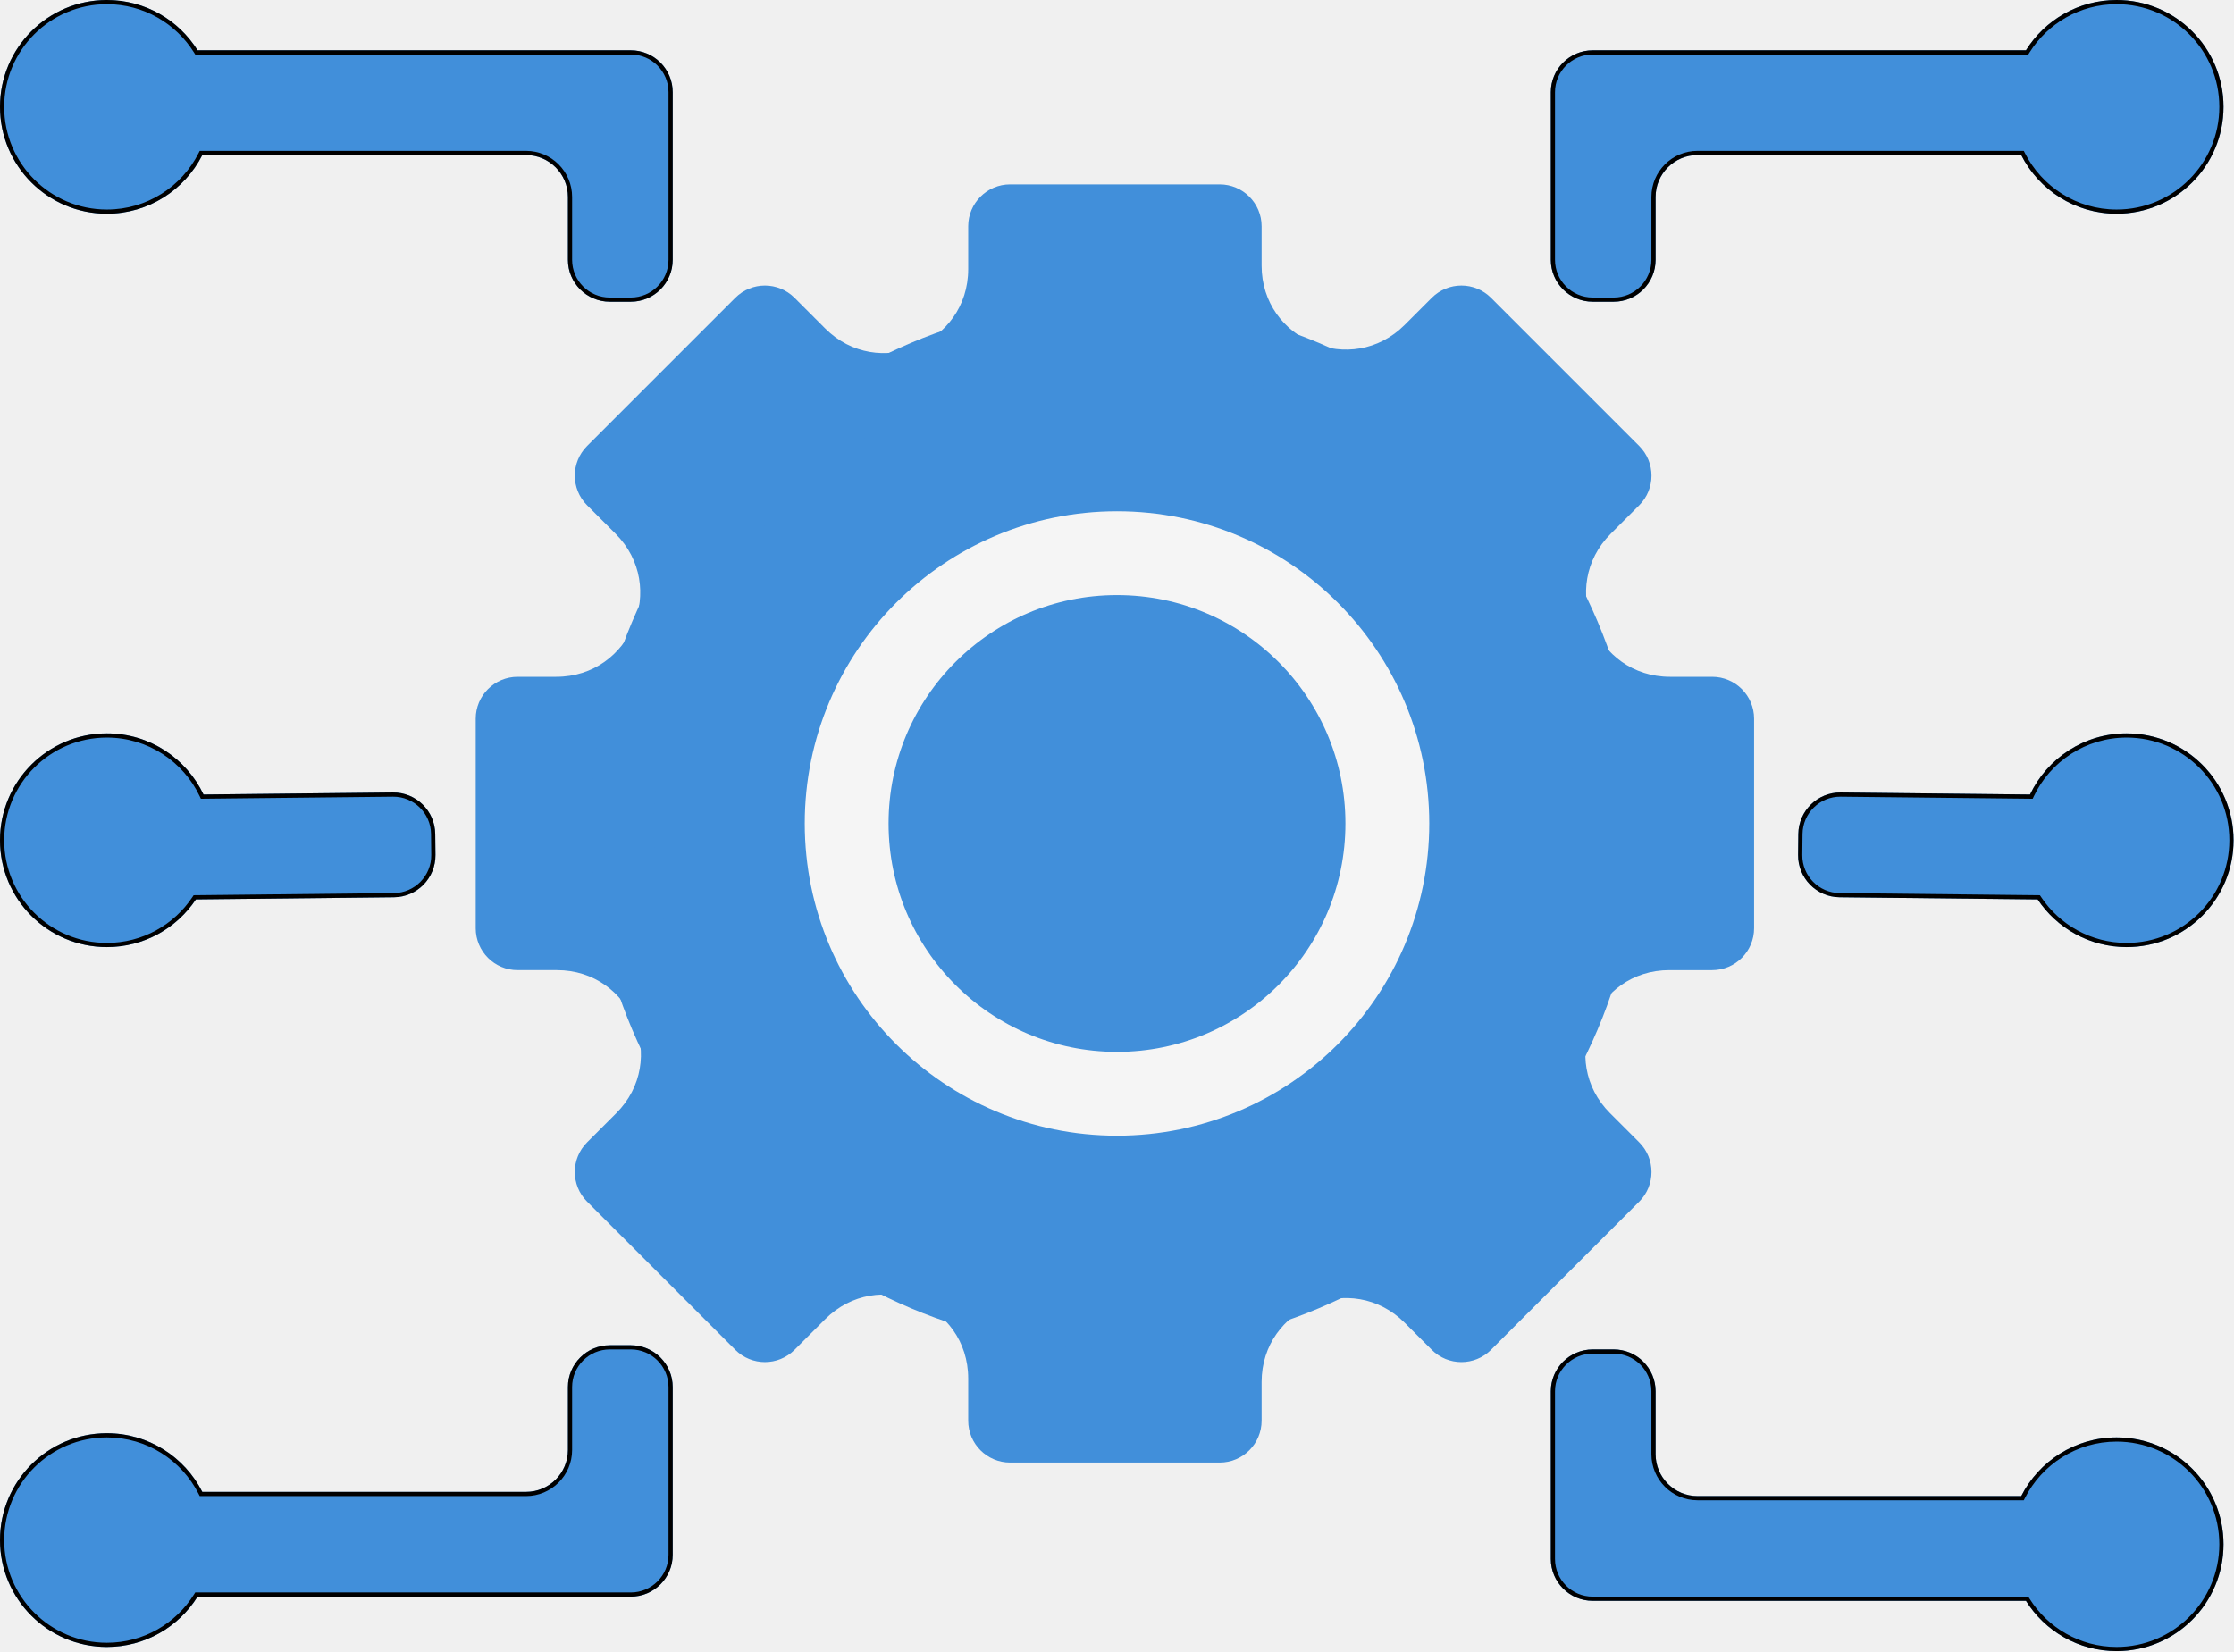
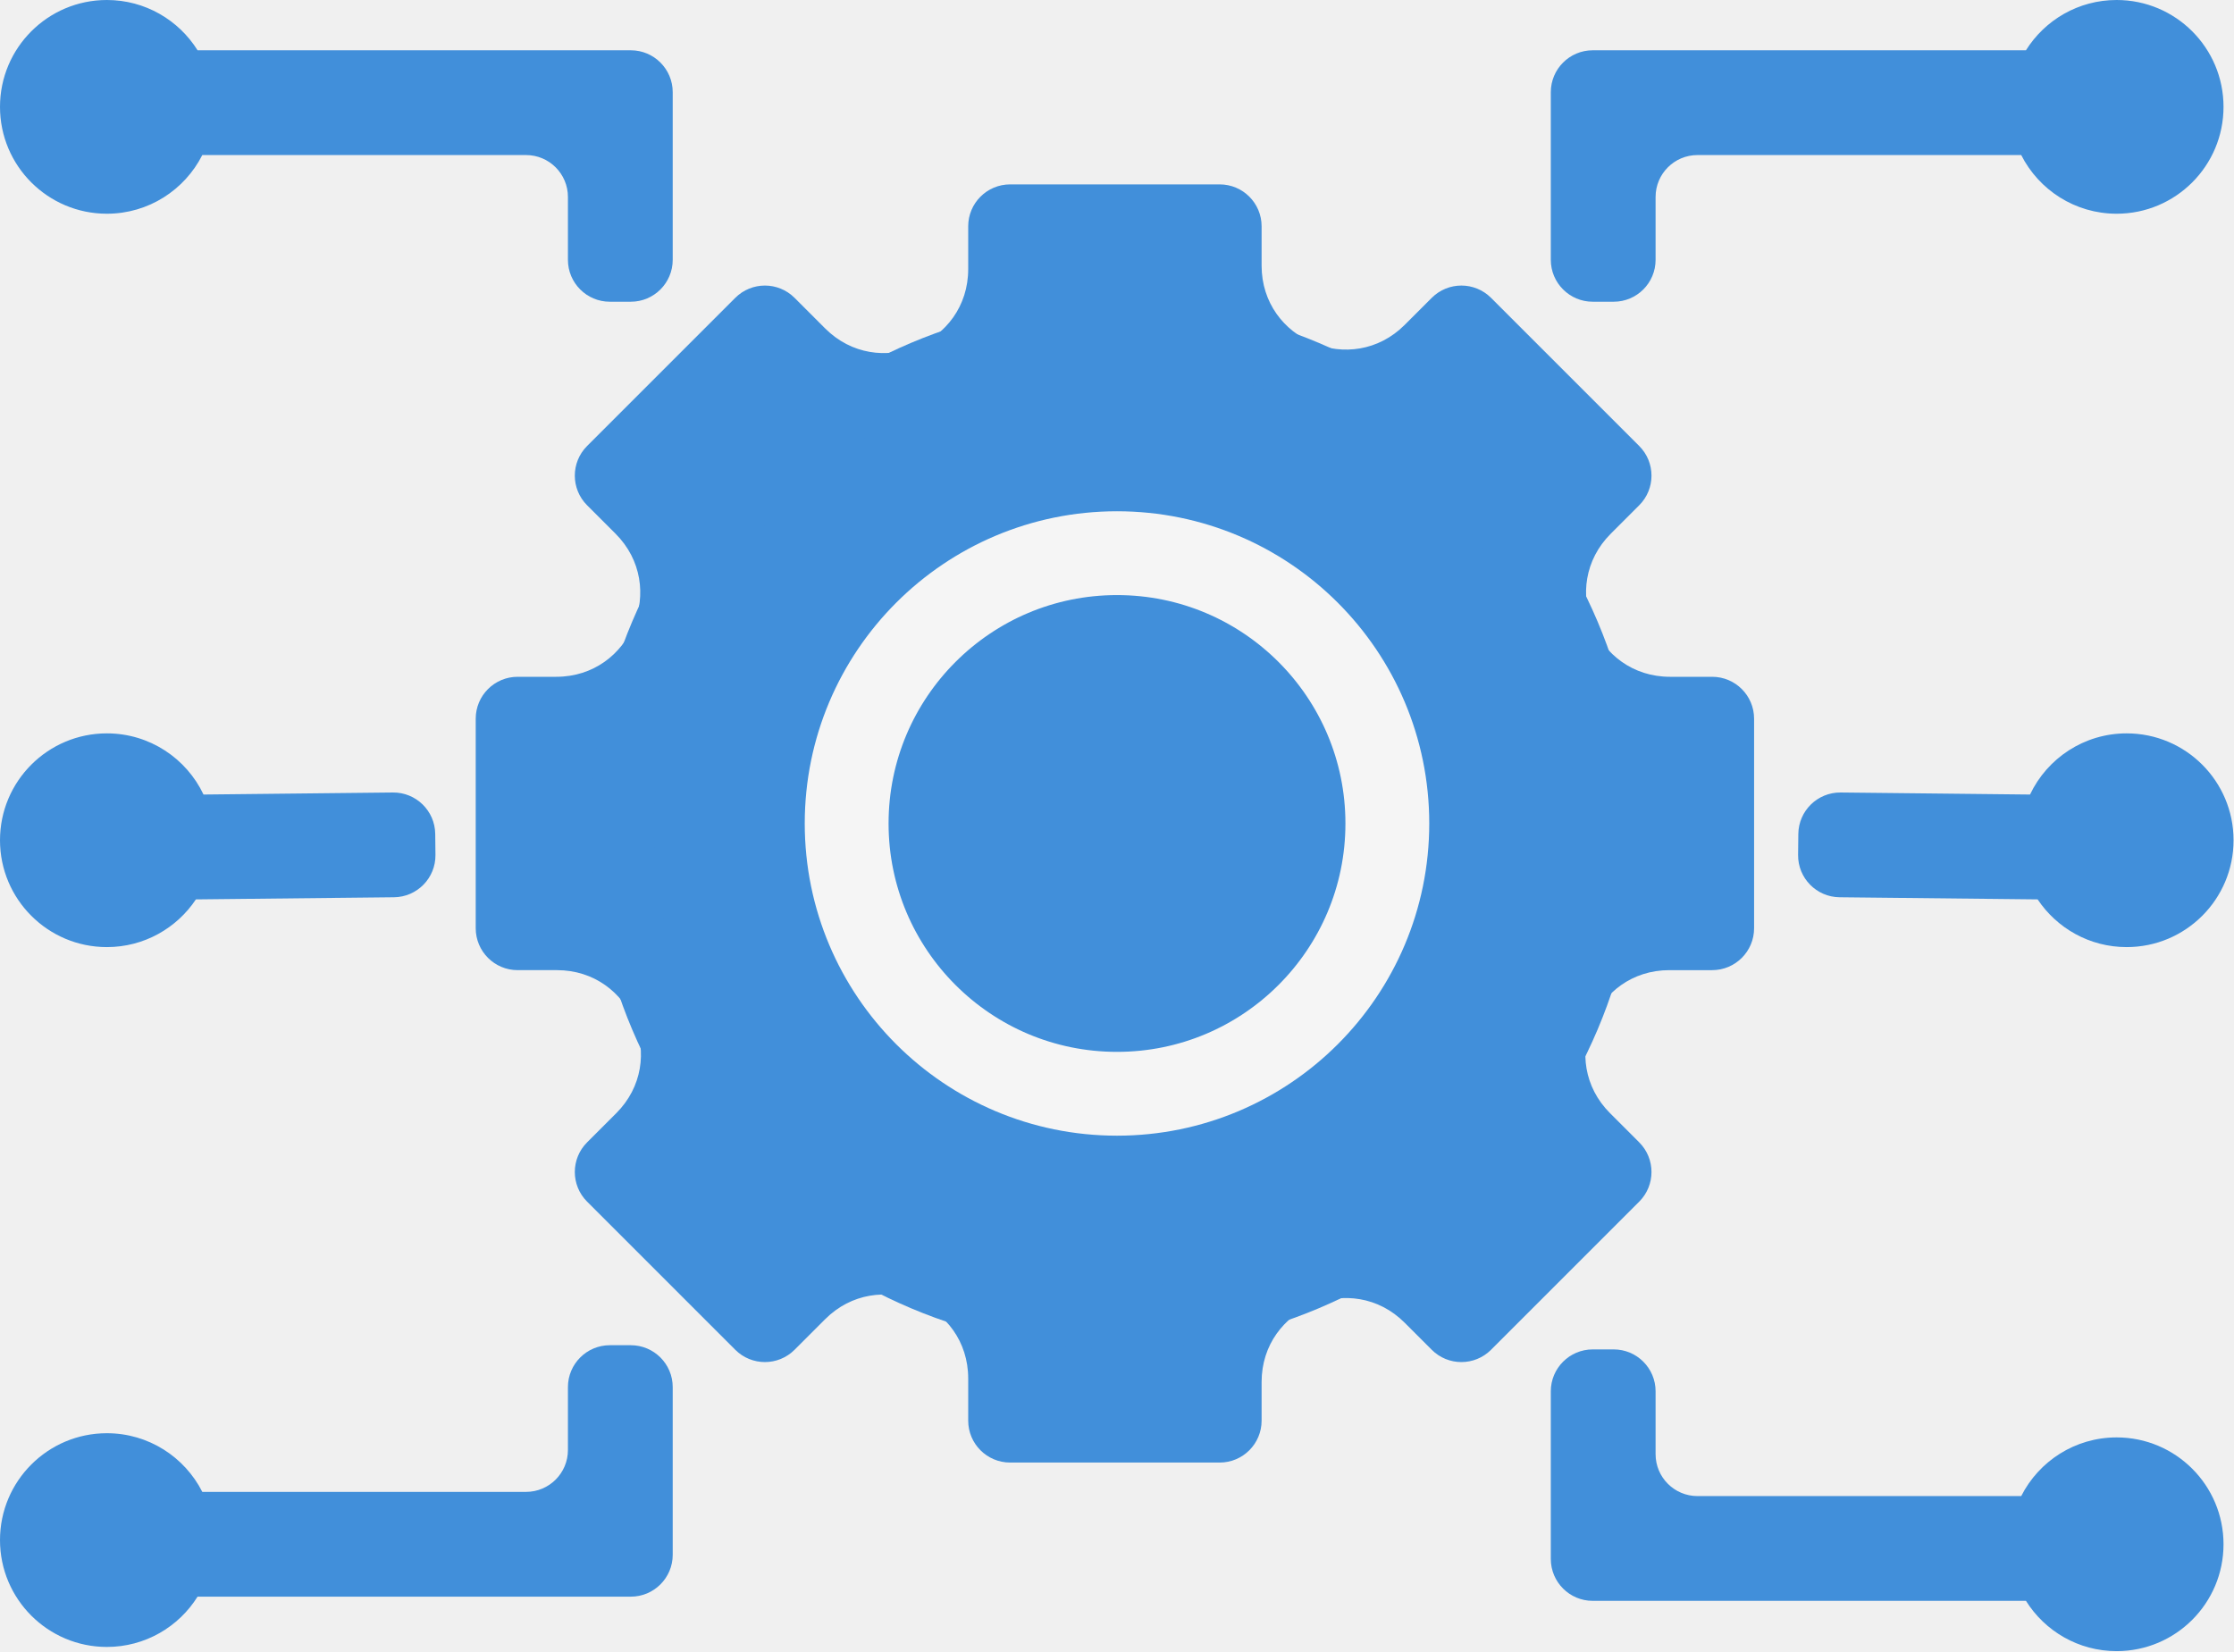
<svg xmlns="http://www.w3.org/2000/svg" viewBox="0 0 533 394" fill="none">
  <g clip-path="url(#clip0_305_54)">
    <path fill-rule="evenodd" clip-rule="evenodd" d="M241 43.999C235.477 43.999 231 48.477 231 53.999V64.218C231 82.036 209.457 90.96 196.858 78.36L189.569 71.071C185.663 67.166 179.332 67.166 175.426 71.071L140.071 106.426C136.166 110.332 136.166 116.663 140.071 120.568L146.86 127.357C159.459 139.957 150.536 161.499 132.718 161.499H123.5C117.977 161.499 113.5 165.977 113.5 171.499L113.5 221.499C113.5 227.022 117.977 231.499 123.5 231.499H132.883C150.701 231.499 159.625 253.042 147.025 265.642L140.071 272.596C136.166 276.501 136.166 282.833 140.071 286.738L175.426 322.093C179.332 325.999 185.663 325.999 189.569 322.093L196.858 314.804C209.457 302.205 231 311.128 231 328.946V339C231 344.522 235.477 349 241 349H291C296.523 349 301 344.522 301 339V329.782C301 311.964 322.543 303.04 335.142 315.64L341.596 322.094C345.502 325.999 351.833 325.999 355.739 322.094L391.094 286.739C394.999 282.833 394.999 276.502 391.094 272.596L384.139 265.642C371.54 253.042 380.463 231.5 398.281 231.5H408.5C414.023 231.5 418.5 227.022 418.5 221.5V171.5C418.5 165.977 414.023 161.5 408.5 161.5H398.447C380.629 161.5 371.705 139.957 384.305 127.357L391.094 120.568C394.999 116.663 394.999 110.331 391.094 106.426L355.739 71.071C351.833 67.165 345.502 67.165 341.596 71.071L335.142 77.525C322.543 90.124 301 81.201 301 63.383V53.999C301 48.477 296.523 43.999 291 43.999H241Z" fill="#418FDA" />
    <circle cx="266" cy="197" r="117.5" fill="#418FDA" stroke="#418FDA" stroke-width="15" />
    <circle cx="266.5" cy="196.5" r="64.5" stroke="#F5F5F5" stroke-width="20" />
-     <mask id="path-4-inside-1_305_54" fill="white">
-       <path fill-rule="evenodd" clip-rule="evenodd" d="M48.266 36.999C44.062 45.306 35.446 51 25.5 51C11.417 51 0 39.583 0 25.5C0 11.417 11.417 0 25.5 0C34.625 0 42.631 4.793 47.137 11.999H135.5H141H150.5C156.023 11.999 160.5 16.477 160.5 22V61.999C160.5 67.522 156.023 71.999 150.5 71.999H145.5C139.977 71.999 135.5 67.522 135.5 61.999V46.999C135.5 41.477 131.023 36.999 125.5 36.999H48.266Z" />
-     </mask>
    <path fill-rule="evenodd" clip-rule="evenodd" d="M48.266 36.999C44.062 45.306 35.446 51 25.5 51C11.417 51 0 39.583 0 25.5C0 11.417 11.417 0 25.5 0C34.625 0 42.631 4.793 47.137 11.999H135.5H141H150.5C156.023 11.999 160.5 16.477 160.5 22V61.999C160.5 67.522 156.023 71.999 150.5 71.999H145.5C139.977 71.999 135.5 67.522 135.5 61.999V46.999C135.5 41.477 131.023 36.999 125.5 36.999H48.266Z" fill="#418FDA" />
-     <path d="M48.266 36.999V35.999H47.651L47.374 36.548L48.266 36.999ZM47.137 11.999L46.289 12.53L46.583 12.999H47.137V11.999ZM47.374 36.548C43.334 44.531 35.054 50 25.5 50V52C35.837 52 44.791 46.081 49.158 37.451L47.374 36.548ZM25.5 50C11.969 50 1 39.031 1 25.5H-1C-1 40.136 10.864 52 25.5 52V50ZM1 25.5C1 11.969 11.969 1 25.5 1V-1C10.864 -1 -1 10.864 -1 25.5H1ZM25.5 1C34.266 1 41.958 5.603 46.289 12.53L47.985 11.469C43.304 3.983 34.984 -1 25.5 -1V1ZM135.5 10.999H47.137V12.999H135.5V10.999ZM141 10.999H135.5V12.999H141V10.999ZM150.5 10.999H141V12.999H150.5V10.999ZM161.5 22C161.5 15.924 156.575 10.999 150.5 10.999V12.999C155.471 12.999 159.5 17.029 159.5 22H161.5ZM161.5 61.999V22H159.5V61.999H161.5ZM150.5 72.999C156.575 72.999 161.5 68.075 161.5 61.999H159.5C159.5 66.97 155.471 70.999 150.5 70.999V72.999ZM145.5 72.999H150.5V70.999H145.5V72.999ZM134.5 61.999C134.5 68.075 139.425 72.999 145.5 72.999V70.999C140.529 70.999 136.5 66.97 136.5 61.999H134.5ZM134.5 46.999V61.999H136.5V46.999H134.5ZM125.5 37.999C130.471 37.999 134.5 42.029 134.5 46.999H136.5C136.5 40.924 131.575 35.999 125.5 35.999V37.999ZM48.266 37.999H125.5V35.999H48.266V37.999Z" fill="black" mask="url(#path-4-inside-1_305_54)" />
-     <mask id="path-6-inside-2_305_54" fill="white">
-       <path fill-rule="evenodd" clip-rule="evenodd" d="M48.266 356C44.062 347.694 35.446 342 25.5 342C11.417 342 0 353.417 0 367.5C0 381.583 11.417 393 25.5 393C34.625 393 42.631 388.207 47.137 381H135.5H141H150.5C156.023 381 160.5 376.523 160.5 371V331C160.5 325.478 156.023 321 150.5 321H145.5C139.977 321 135.5 325.478 135.5 331V346C135.5 351.523 131.023 356 125.5 356H48.266Z" />
-     </mask>
    <path fill-rule="evenodd" clip-rule="evenodd" d="M48.266 356C44.062 347.694 35.446 342 25.5 342C11.417 342 0 353.417 0 367.5C0 381.583 11.417 393 25.5 393C34.625 393 42.631 388.207 47.137 381H135.5H141H150.5C156.023 381 160.5 376.523 160.5 371V331C160.5 325.478 156.023 321 150.5 321H145.5C139.977 321 135.5 325.478 135.5 331V346C135.5 351.523 131.023 356 125.5 356H48.266Z" fill="#418FDA" />
-     <path d="M48.266 356V357H47.651L47.374 356.452L48.266 356ZM47.137 381L46.289 380.47L46.583 380H47.137V381ZM47.374 356.452C43.334 348.469 35.054 343 25.5 343V341C35.837 341 44.791 346.919 49.158 355.549L47.374 356.452ZM25.5 343C11.969 343 1 353.969 1 367.5H-1C-1 352.864 10.864 341 25.5 341V343ZM1 367.5C1 381.031 11.969 392 25.5 392V394C10.864 394 -1 382.136 -1 367.5H1ZM25.5 392C34.266 392 41.958 387.397 46.289 380.47L47.985 381.531C43.304 389.017 34.984 394 25.5 394V392ZM135.5 382H47.137V380H135.5V382ZM141 382H135.5V380H141V382ZM150.5 382H141V380H150.5V382ZM161.5 371C161.5 377.076 156.575 382 150.5 382V380C155.471 380 159.5 375.971 159.5 371H161.5ZM161.5 331V371H159.5V331H161.5ZM150.5 320C156.575 320 161.5 324.925 161.5 331H159.5C159.5 326.03 155.471 322 150.5 322V320ZM145.5 320H150.5V322H145.5V320ZM134.5 331C134.5 324.925 139.425 320 145.5 320V322C140.529 322 136.5 326.03 136.5 331H134.5ZM134.5 346V331H136.5V346H134.5ZM125.5 355C130.471 355 134.5 350.971 134.5 346H136.5C136.5 352.076 131.575 357 125.5 357V355ZM48.266 355H125.5V357H48.266V355Z" fill="black" mask="url(#path-6-inside-2_305_54)" />
-     <mask id="path-8-inside-3_305_54" fill="white">
-       <path fill-rule="evenodd" clip-rule="evenodd" d="M482.234 357C486.438 348.694 495.054 343 505 343C519.083 343 530.5 354.417 530.5 368.5C530.5 382.583 519.083 394 505 394C495.875 394 487.869 389.207 483.363 382H395H389.5H380C374.477 382 370 377.523 370 372V332C370 326.478 374.477 322 380 322H385C390.523 322 395 326.478 395 332V347C395 352.523 399.477 357 405 357H482.234Z" />
-     </mask>
    <path fill-rule="evenodd" clip-rule="evenodd" d="M482.234 357C486.438 348.694 495.054 343 505 343C519.083 343 530.5 354.417 530.5 368.5C530.5 382.583 519.083 394 505 394C495.875 394 487.869 389.207 483.363 382H395H389.5H380C374.477 382 370 377.523 370 372V332C370 326.478 374.477 322 380 322H385C390.523 322 395 326.478 395 332V347C395 352.523 399.477 357 405 357H482.234Z" fill="#418FDA" />
-     <path d="M482.234 357V358H482.849L483.126 357.452L482.234 357ZM483.363 382L484.211 381.47L483.917 381H483.363V382ZM483.126 357.452C487.167 349.469 495.445 344 505 344V342C494.662 342 485.709 347.919 481.342 356.549L483.126 357.452ZM505 344C518.531 344 529.5 354.969 529.5 368.5H531.5C531.5 353.864 519.636 342 505 342V344ZM529.5 368.5C529.5 382.031 518.531 393 505 393V395C519.636 395 531.5 383.136 531.5 368.5H529.5ZM505 393C496.234 393 488.542 388.397 484.211 381.47L482.515 382.531C487.196 390.017 495.516 395 505 395V393ZM395 383H483.363V381H395V383ZM389.5 383H395V381H389.5V383ZM380 383H389.5V381H380V383ZM369 372C369 378.076 373.925 383 380 383V381C375.029 381 371 376.971 371 372H369ZM369 332V372H371V332H369ZM380 321C373.925 321 369 325.925 369 332H371C371 327.03 375.029 323 380 323V321ZM385 321H380V323H385V321ZM396 332C396 325.925 391.075 321 385 321V323C389.971 323 394 327.03 394 332H396ZM396 347V332H394V347H396ZM405 356C400.029 356 396 351.971 396 347H394C394 353.076 398.925 358 405 358V356ZM482.234 356H405V358H482.234V356Z" fill="black" mask="url(#path-8-inside-3_305_54)" />
-     <mask id="path-10-inside-4_305_54" fill="white">
-       <path fill-rule="evenodd" clip-rule="evenodd" d="M48.557 189.595C44.469 180.967 35.681 175 25.5 175C11.417 175 0 186.417 0 200.5C0 214.583 11.417 226 25.5 226C34.363 226 42.17 221.478 46.74 214.616L94.001 214.108C99.523 214.048 103.952 209.523 103.893 204.001L103.839 199.001C103.779 193.479 99.254 189.05 93.732 189.109L48.557 189.595Z" />
-     </mask>
    <path fill-rule="evenodd" clip-rule="evenodd" d="M48.557 189.595C44.469 180.967 35.681 175 25.5 175C11.417 175 0 186.417 0 200.5C0 214.583 11.417 226 25.5 226C34.363 226 42.17 221.478 46.74 214.616L94.001 214.108C99.523 214.048 103.952 209.523 103.893 204.001L103.839 199.001C103.779 193.479 99.254 189.05 93.732 189.109L48.557 189.595Z" fill="#418FDA" />
-     <path d="M48.557 189.595L48.568 190.595L47.928 190.602L47.654 190.023L48.557 189.595ZM46.74 214.616L45.907 214.062L46.2 213.622L46.729 213.616L46.74 214.616ZM94.001 214.108L94.011 215.108L94.011 215.108L94.001 214.108ZM103.893 204.001L104.893 203.99L104.893 203.99L103.893 204.001ZM103.839 199.001L102.839 199.012L102.839 199.012L103.839 199.001ZM93.732 189.109L93.743 190.109L93.743 190.109L93.732 189.109ZM47.654 190.023C43.725 181.731 35.281 176 25.5 176V174C36.082 174 45.214 180.203 49.461 189.167L47.654 190.023ZM25.5 176C11.969 176 1 186.969 1 200.5H-1C-1 185.864 10.864 174 25.5 174V176ZM1 200.5C1 214.031 11.969 225 25.5 225V227C10.864 227 -1 215.136 -1 200.5H1ZM25.5 225C34.014 225 41.515 220.657 45.907 214.062L47.572 215.17C42.825 222.299 34.712 227 25.5 227V225ZM94.011 215.108L46.751 215.616L46.729 213.616L93.99 213.108L94.011 215.108ZM104.893 203.99C104.958 210.065 100.086 215.042 94.011 215.108L93.99 213.108C98.96 213.054 102.946 208.982 102.893 204.012L104.893 203.99ZM104.839 198.99L104.893 203.99L102.893 204.012L102.839 199.012L104.839 198.99ZM93.721 188.109C99.796 188.044 104.773 192.916 104.839 198.99L102.839 199.012C102.785 194.042 98.713 190.056 93.743 190.109L93.721 188.109ZM48.547 188.595L93.721 188.109L93.743 190.109L48.568 190.595L48.547 188.595Z" fill="black" mask="url(#path-10-inside-4_305_54)" />
-     <mask id="path-12-inside-5_305_54" fill="white">
-       <path fill-rule="evenodd" clip-rule="evenodd" d="M484.336 189.595C488.424 180.967 497.212 175 507.393 175C521.476 175 532.893 186.417 532.893 200.5C532.893 214.583 521.476 226 507.393 226C498.53 226 490.723 221.478 486.153 214.616L438.892 214.108C433.37 214.048 428.941 209.523 429 204.001L429.054 199.001C429.114 193.479 433.639 189.05 439.161 189.109L484.336 189.595Z" />
-     </mask>
    <path fill-rule="evenodd" clip-rule="evenodd" d="M484.336 189.595C488.424 180.967 497.212 175 507.393 175C521.476 175 532.893 186.417 532.893 200.5C532.893 214.583 521.476 226 507.393 226C498.53 226 490.723 221.478 486.153 214.616L438.892 214.108C433.37 214.048 428.941 209.523 429 204.001L429.054 199.001C429.114 193.479 433.639 189.05 439.161 189.109L484.336 189.595Z" fill="#418FDA" />
-     <path d="M484.336 189.595L484.325 190.595L484.965 190.602L485.24 190.023L484.336 189.595ZM486.153 214.616L486.986 214.062L486.693 213.622L486.164 213.616L486.153 214.616ZM438.892 214.108L438.882 215.108L438.882 215.108L438.892 214.108ZM429 204.001L428.001 203.99L428.001 203.99L429 204.001ZM429.054 199.001L430.054 199.012L430.054 199.012L429.054 199.001ZM439.161 189.109L439.15 190.109L439.15 190.109L439.161 189.109ZM485.24 190.023C489.168 181.731 497.612 176 507.393 176V174C496.811 174 487.679 180.203 483.432 189.167L485.24 190.023ZM507.393 176C520.924 176 531.893 186.969 531.893 200.5H533.893C533.893 185.864 522.029 174 507.393 174V176ZM531.893 200.5C531.893 214.031 520.924 225 507.393 225V227C522.029 227 533.893 215.136 533.893 200.5H531.893ZM507.393 225C498.879 225 491.378 220.657 486.986 214.062L485.321 215.17C490.068 222.299 498.181 227 507.393 227V225ZM438.882 215.108L486.142 215.616L486.164 213.616L438.903 213.108L438.882 215.108ZM428.001 203.99C427.935 210.065 432.807 215.042 438.882 215.108L438.903 213.108C433.933 213.054 429.947 208.982 430 204.012L428.001 203.99ZM428.054 198.99L428.001 203.99L430 204.012L430.054 199.012L428.054 198.99ZM439.172 188.109C433.097 188.044 428.12 192.916 428.054 198.99L430.054 199.012C430.108 194.042 434.18 190.056 439.15 190.109L439.172 188.109ZM484.347 188.595L439.172 188.109L439.15 190.109L484.325 190.595L484.347 188.595Z" fill="black" mask="url(#path-12-inside-5_305_54)" />
-     <mask id="path-14-inside-6_305_54" fill="white">
-       <path fill-rule="evenodd" clip-rule="evenodd" d="M482.234 36.999C486.438 45.306 495.054 51 505 51C519.083 51 530.5 39.583 530.5 25.5C530.5 11.417 519.083 0 505 0C495.875 0 487.869 4.793 483.363 11.999H395H389.5H380C374.477 11.999 370 16.477 370 22V61.999C370 67.522 374.477 71.999 380 71.999H385C390.523 71.999 395 67.522 395 61.999V46.999C395 41.477 399.477 36.999 405 36.999H482.234Z" />
-     </mask>
    <path fill-rule="evenodd" clip-rule="evenodd" d="M482.234 36.999C486.438 45.306 495.054 51 505 51C519.083 51 530.5 39.583 530.5 25.5C530.5 11.417 519.083 0 505 0C495.875 0 487.869 4.793 483.363 11.999H395H389.5H380C374.477 11.999 370 16.477 370 22V61.999C370 67.522 374.477 71.999 380 71.999H385C390.523 71.999 395 67.522 395 61.999V46.999C395 41.477 399.477 36.999 405 36.999H482.234Z" fill="#418FDA" />
-     <path d="M482.234 36.999V35.999H482.849L483.126 36.548L482.234 36.999ZM483.363 11.999L484.211 12.53L483.917 12.999H483.363V11.999ZM483.126 36.548C487.167 44.531 495.445 50 505 50V52C494.662 52 485.709 46.081 481.342 37.451L483.126 36.548ZM505 50C518.531 50 529.5 39.031 529.5 25.5H531.5C531.5 40.136 519.636 52 505 52V50ZM529.5 25.5C529.5 11.969 518.531 1 505 1V-1C519.636 -1 531.5 10.864 531.5 25.5H529.5ZM505 1C496.234 1 488.542 5.603 484.211 12.53L482.515 11.469C487.196 3.983 495.516 -1 505 -1V1ZM395 10.999H483.363V12.999H395V10.999ZM389.5 10.999H395V12.999H389.5V10.999ZM380 10.999H389.5V12.999H380V10.999ZM369 22C369 15.924 373.925 10.999 380 10.999V12.999C375.029 12.999 371 17.029 371 22H369ZM369 61.999V22H371V61.999H369ZM380 72.999C373.925 72.999 369 68.075 369 61.999H371C371 66.97 375.029 70.999 380 70.999V72.999ZM385 72.999H380V70.999H385V72.999ZM396 61.999C396 68.075 391.075 72.999 385 72.999V70.999C389.971 70.999 394 66.97 394 61.999H396ZM396 46.999V61.999H394V46.999H396ZM405 37.999C400.029 37.999 396 42.029 396 46.999H394C394 40.924 398.925 35.999 405 35.999V37.999ZM482.234 37.999H405V35.999H482.234V37.999Z" fill="black" mask="url(#path-14-inside-6_305_54)" />
  </g>
  <defs>
    <clipPath id="clip0_305_54">
      <rect width="533" height="394" fill="white" />
    </clipPath>
  </defs>
</svg>
